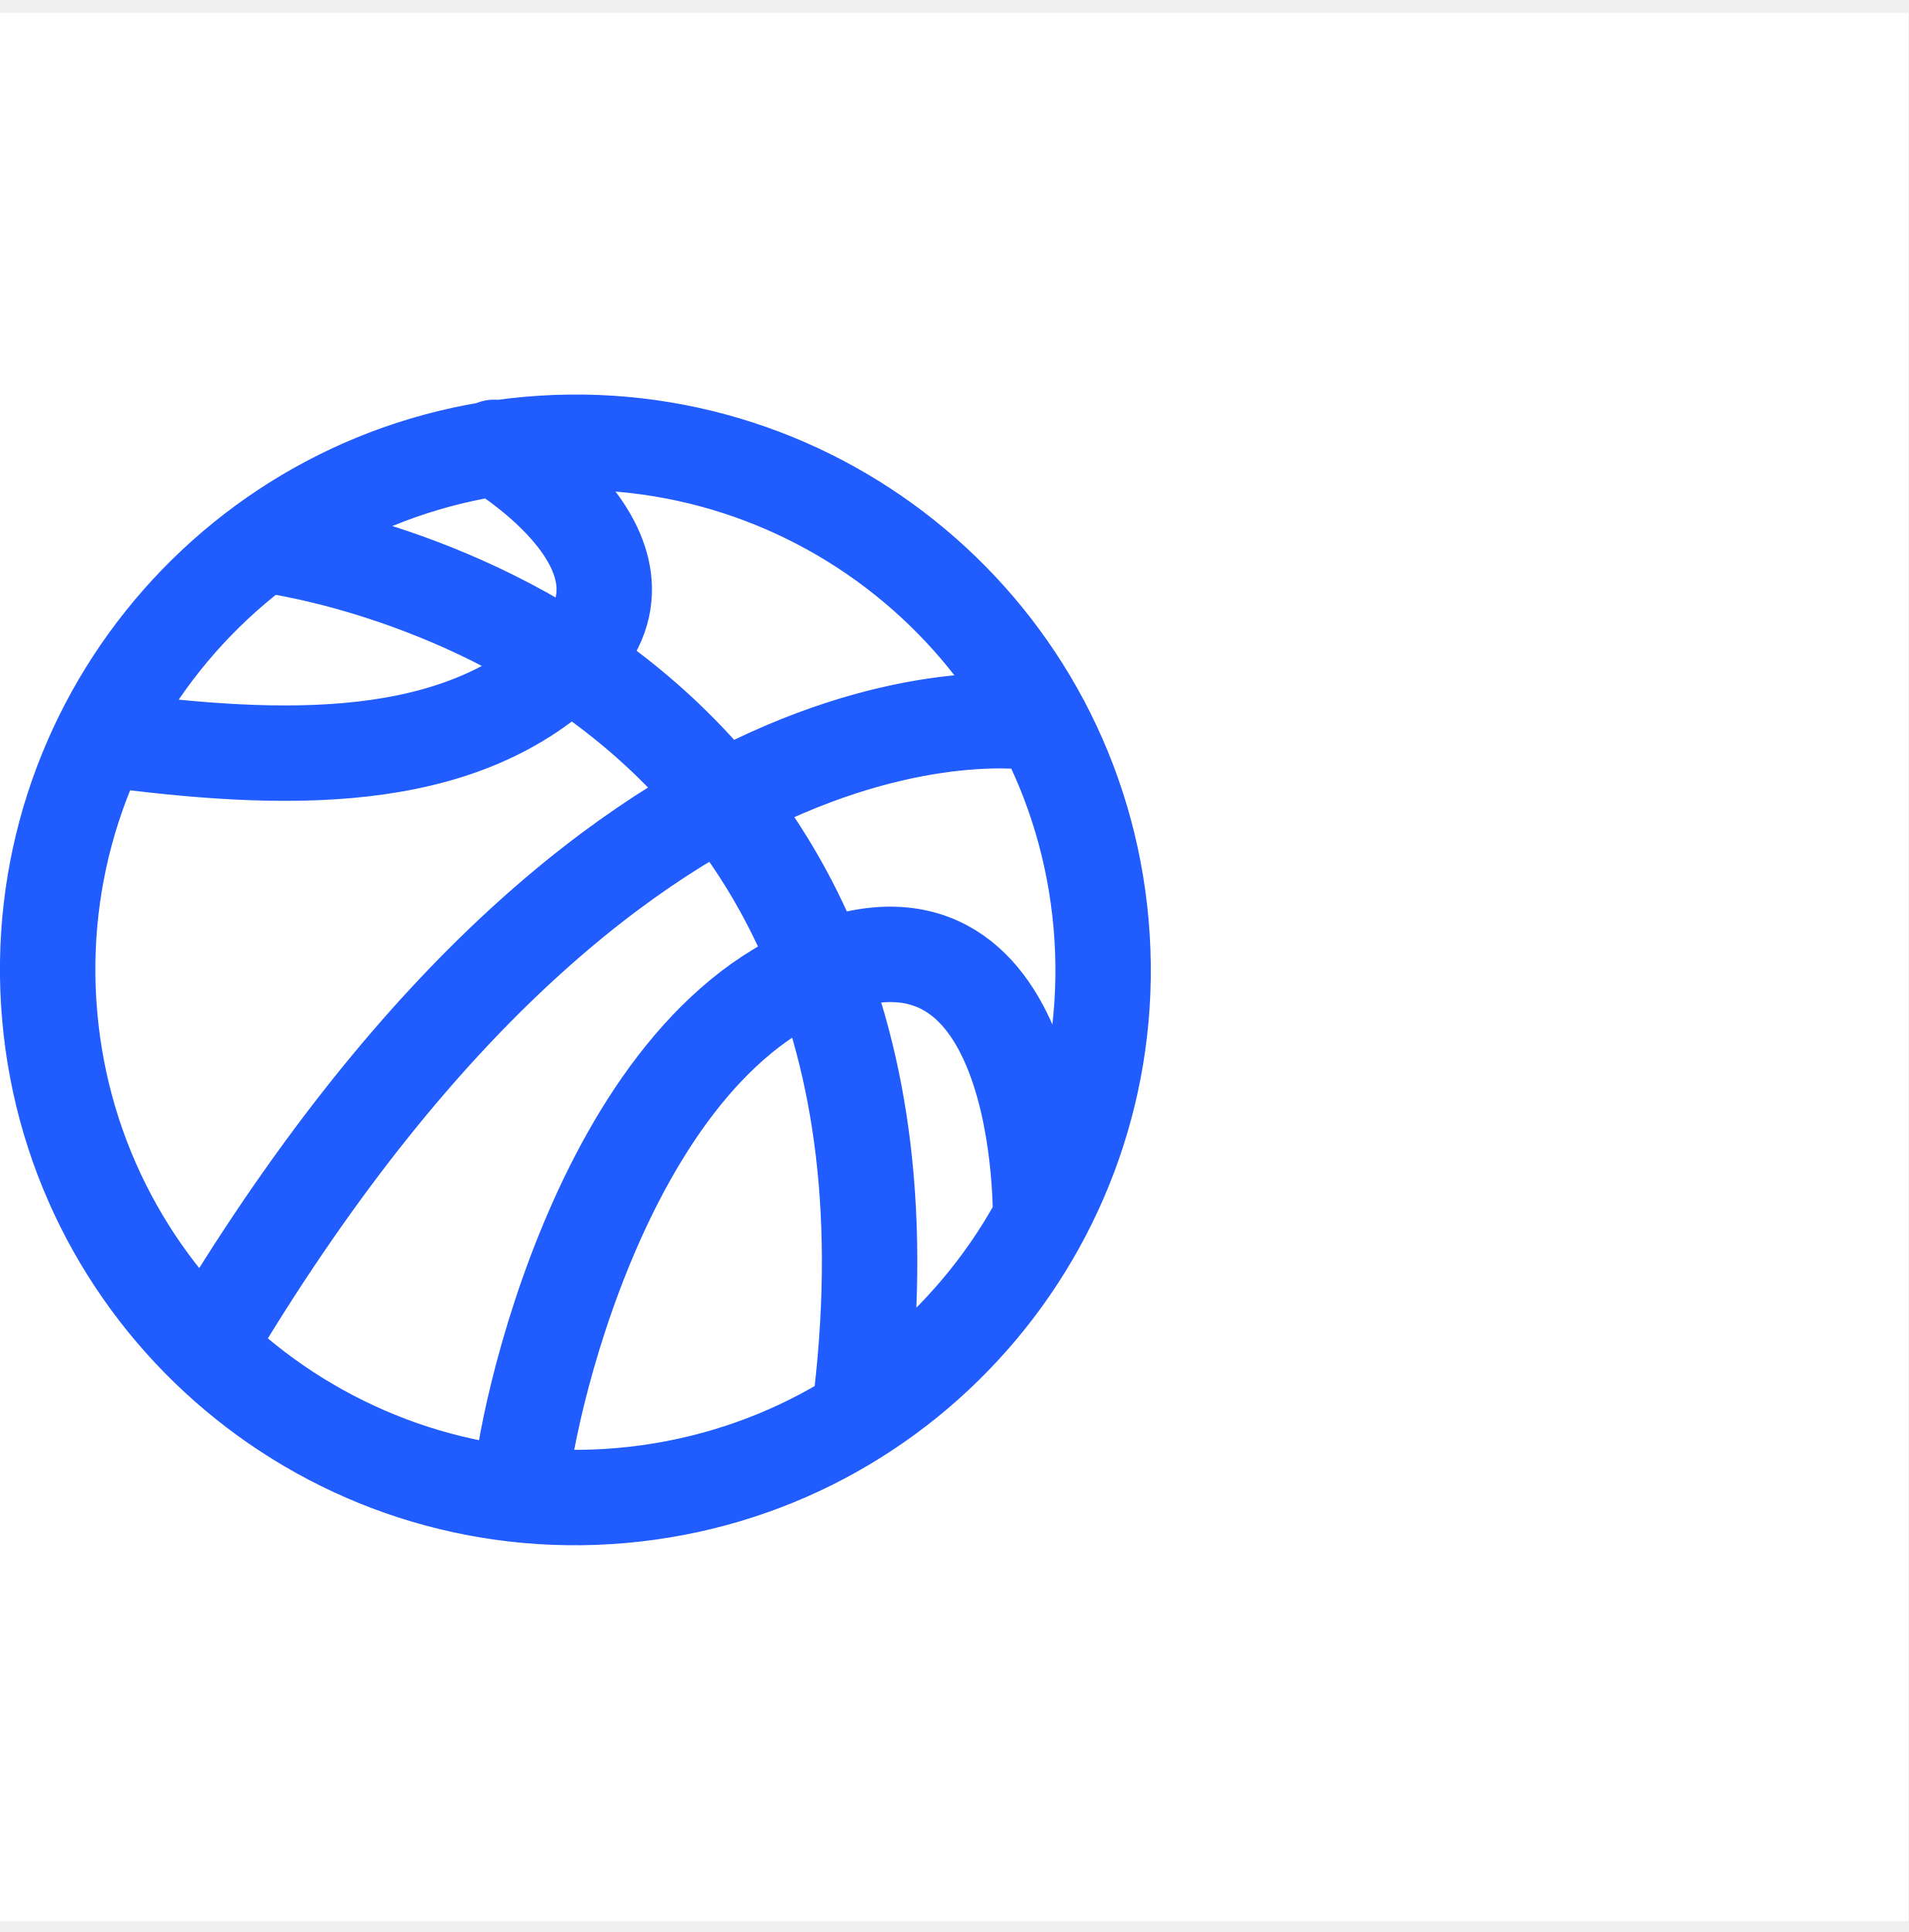
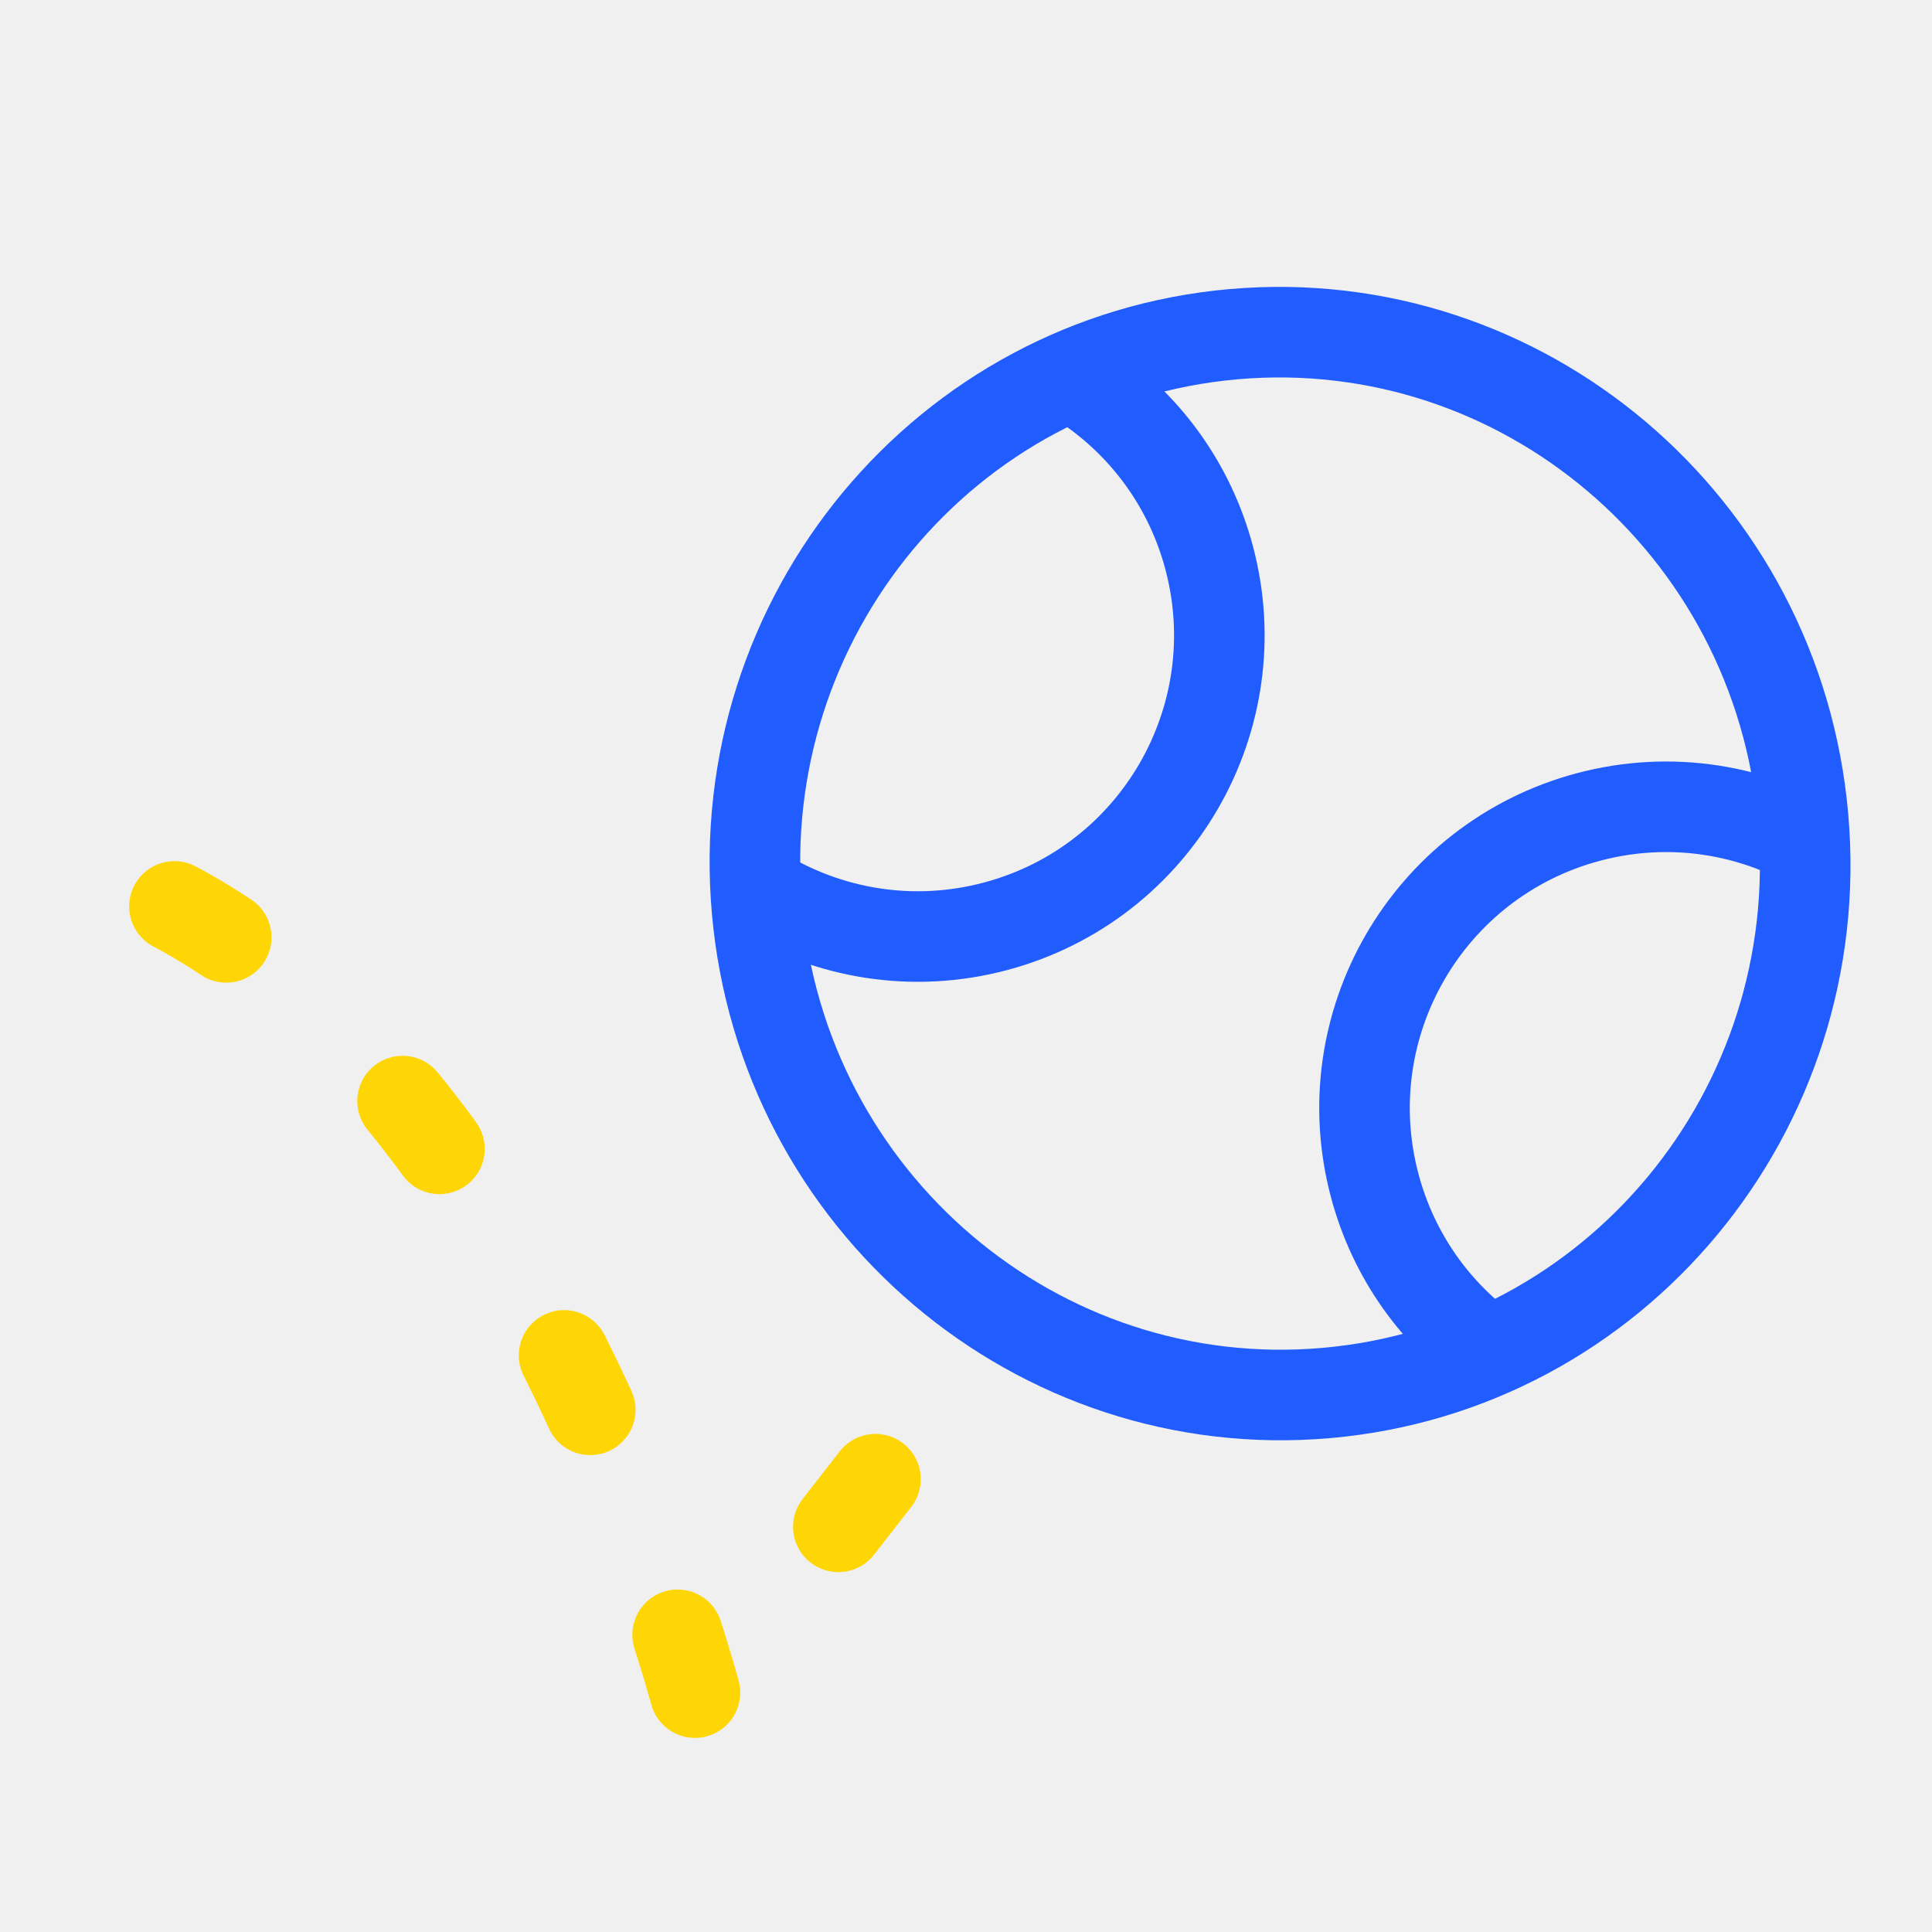
- <svg xmlns="http://www.w3.org/2000/svg" width="80px" height="81px" viewBox="0 0 80 81" version="1.1">
+ <svg xmlns="http://www.w3.org/2000/svg" width="64px" height="64px" viewBox="0 0 64 64" version="1.1">
  <defs />
-   <g id="Page-1" stroke="none" stroke-width="1" fill="none" fill-rule="evenodd">
-     <g id="Interactive-Display" transform="translate(-930, -6554)">
-       <g id="Rectangle-101-Copy-5-+-basketball" transform="translate(930, 6554.541)">
-         <rect id="Rectangle-101-Copy-5" fill="#FFFFFF" x="0" y="0" width="80" height="80" />
-         <path d="M46.242,40.124 C46.242,52.337 36.339,62.244 24.122,62.244 C11.902,62.244 2,52.337 2,40.124 C2,27.905 11.902,18 24.122,18 C36.339,18 46.242,27.905 46.242,40.124 L46.242,40.124 L46.242,40.124 Z M15.546,19.721 C15.546,19.721 10.626,36.571 37.966,56.484 M5.216,51.617 C5.215,51.617 11.047,22.706 43.734,29.891 M36.22,21.608 C36.22,21.608 22.078,20.078 24.997,29.927 C27.912,39.774 44.328,44.347 45.843,44.318 M2,41.603 C2,41.603 7.207,34.246 11.219,39.265 C15.233,44.28 14.437,51.484 12.724,59.083" id="basketball" stroke="#215CFF" stroke-width="4" stroke-linecap="round" stroke-linejoin="round" transform="translate(24.1208, 40.12218) rotate(85) translate(-24.1208, -40.12218) " />
-       </g>
+   <g id="Icons" stroke="none" stroke-width="1" fill="none" fill-rule="evenodd">
+     <g id="line_sport" stroke-width="3">
+       <path d="M25.076,30.125 C24.228,20.436 31.301,11.907 40.867,11.07 C50.438,10.233 58.884,17.404 59.731,27.093 C60.579,36.778 53.507,45.308 43.936,46.145 C34.37,46.982 25.923,39.81 25.076,30.125 Z" id="tennisball" stroke="#215CFF" stroke-linecap="round" stroke-linejoin="round" />
+       <path d="M29,49 L23.142,56.521 C23.142,56.521 17,32 1.434,28.383" id="Line-Copy" stroke="#FFD605" stroke-linecap="round" stroke-dasharray="2,8" />
+       <path d="M40.81,17.38 C38.99,15.453 36.411,14.25 33.551,14.25 C28.039,14.25 23.571,18.718 23.571,24.23 C23.571,26.655 24.436,28.878 25.874,30.608 L25.874,30.608" id="Oval-42-Copy" stroke="#215CFF" transform="translate(32.1903, 22.4288) rotate(-195) translate(-32.1903, -22.4288) " />
+       <path d="M62.023,30.272 C60.203,28.345 57.624,27.142 54.764,27.142 C49.252,27.142 44.784,31.61 44.784,37.122 C44.784,39.547 45.649,41.77 47.087,43.5 L47.087,43.5" id="Oval-42-Copy-2" stroke="#215CFF" transform="translate(53.40332, 35.32075) rotate(-15) translate(-53.40332, -35.32075) " />
    </g>
+     <rect id="Rectangle-365" stroke="#D0011B" stroke-width="3" x="-179" y="-178" width="2119" height="277" />
  </g>
</svg>
